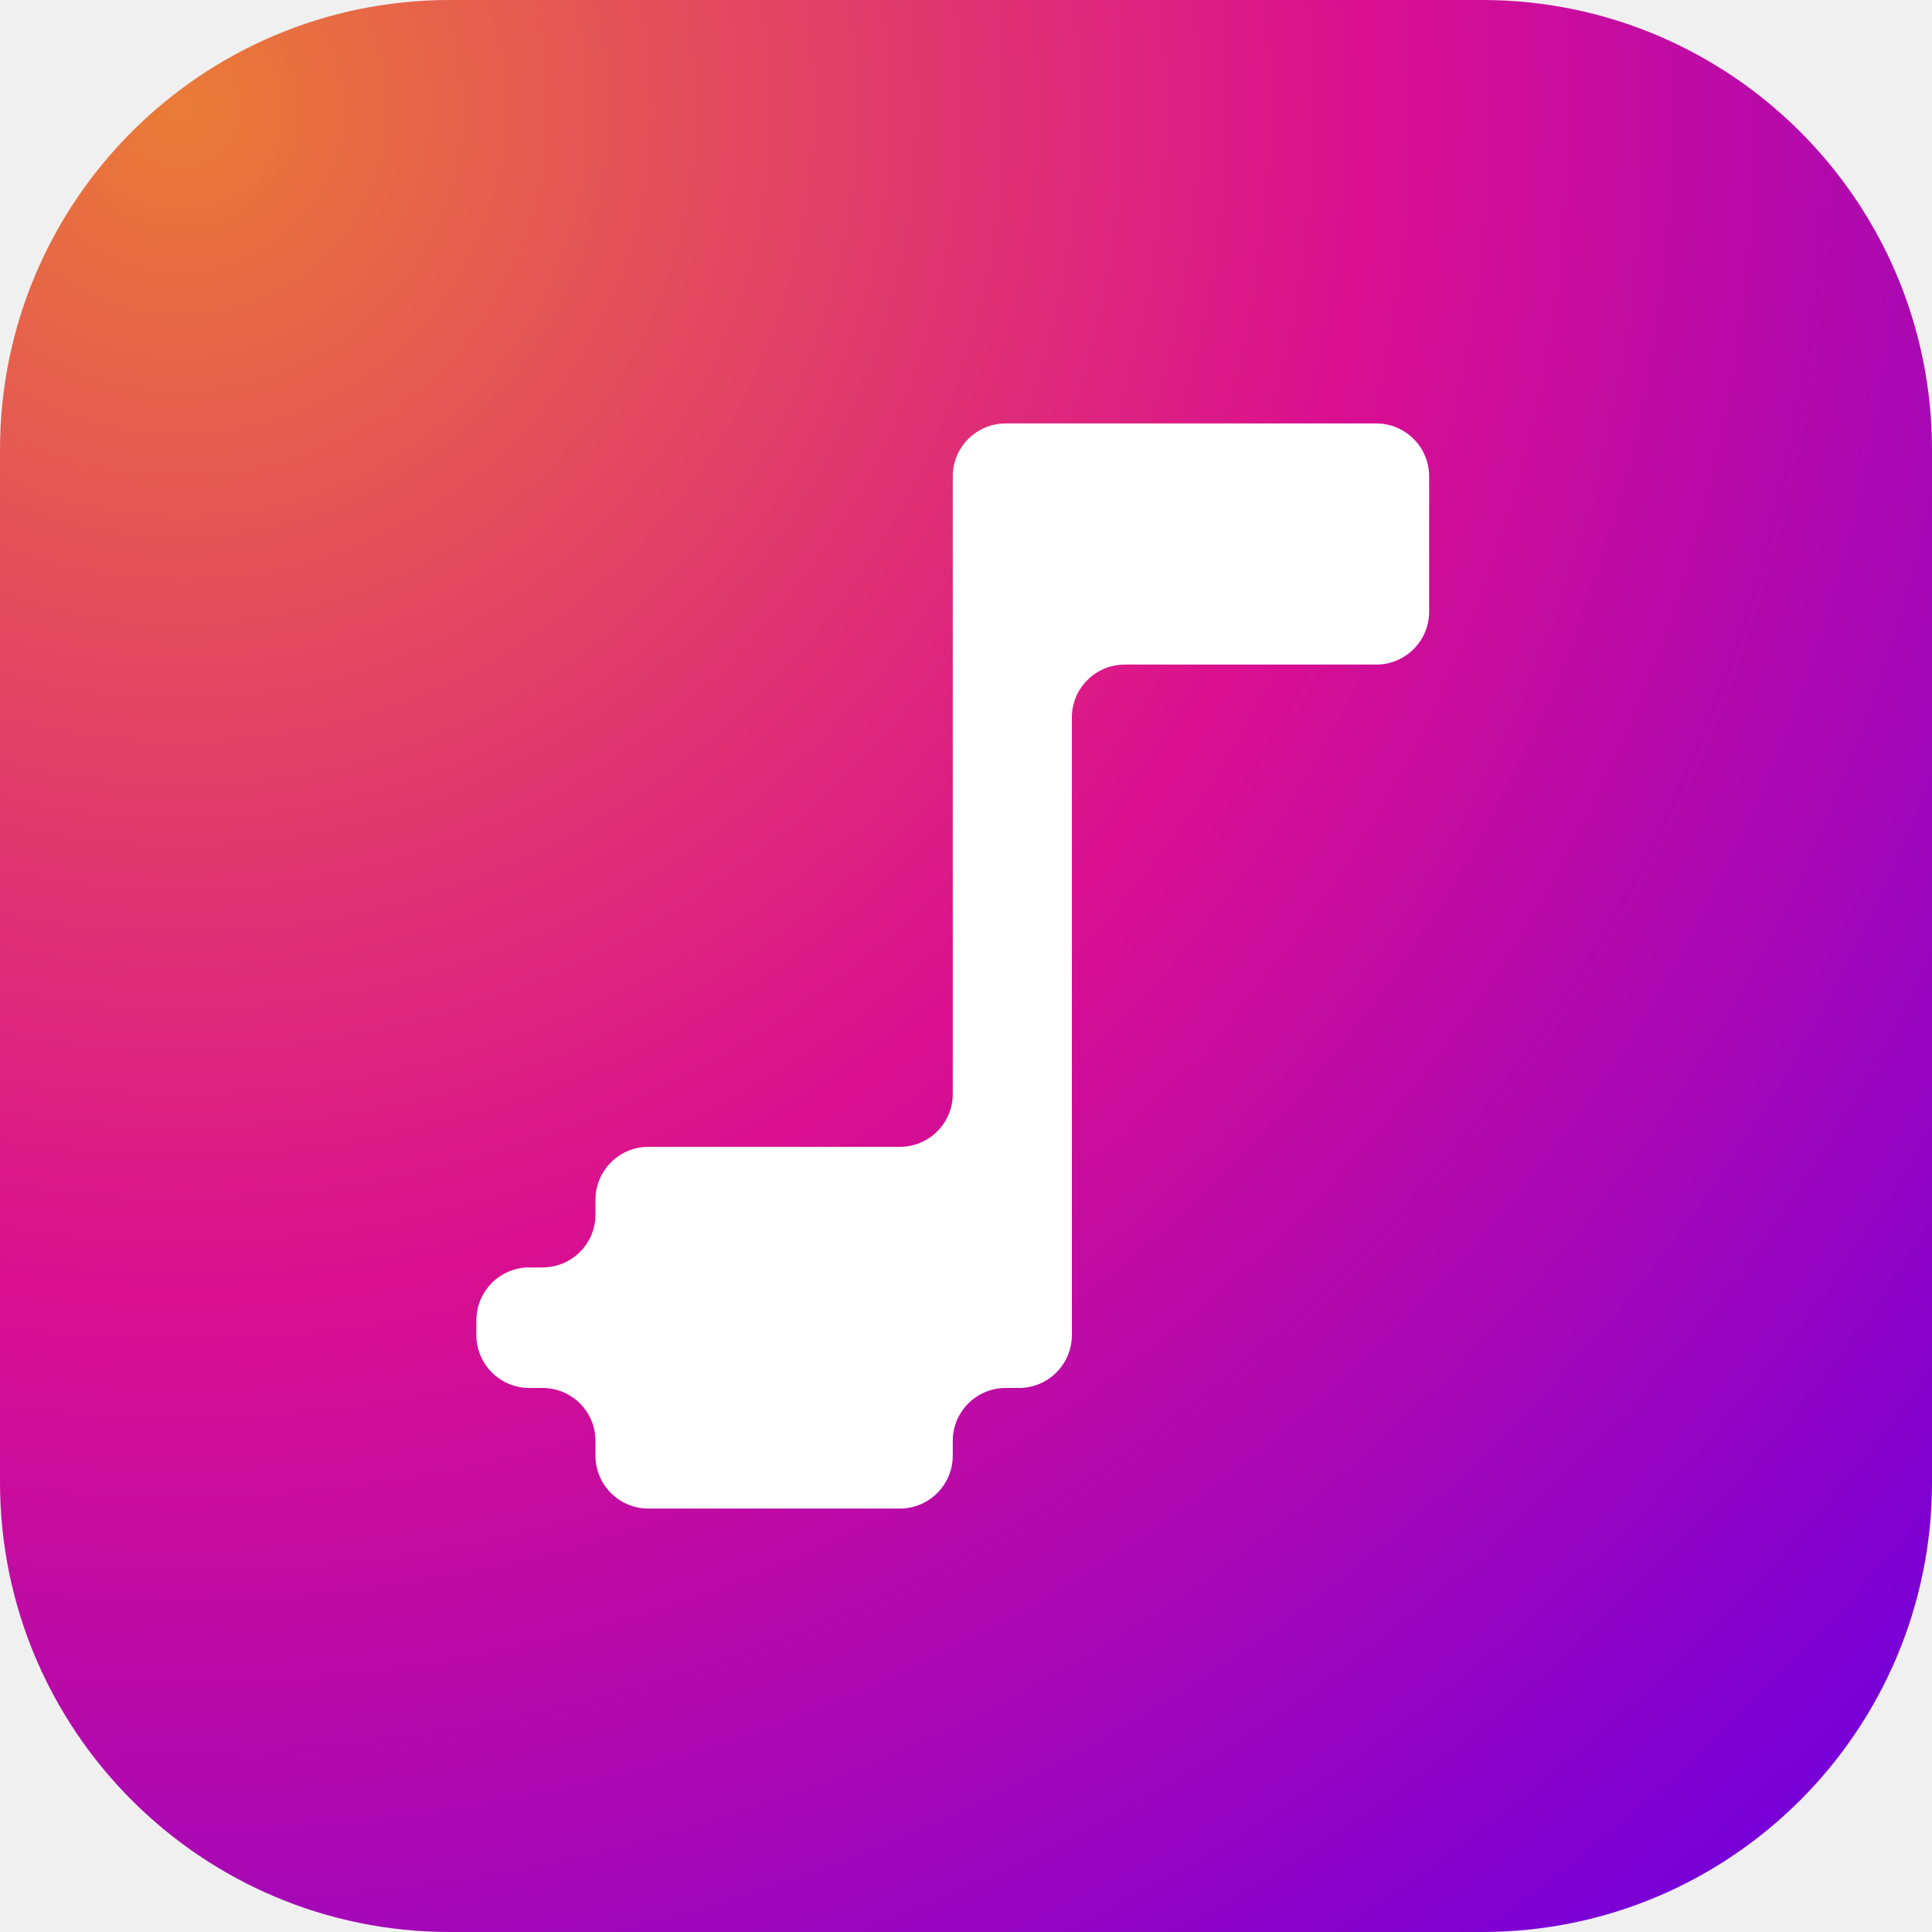
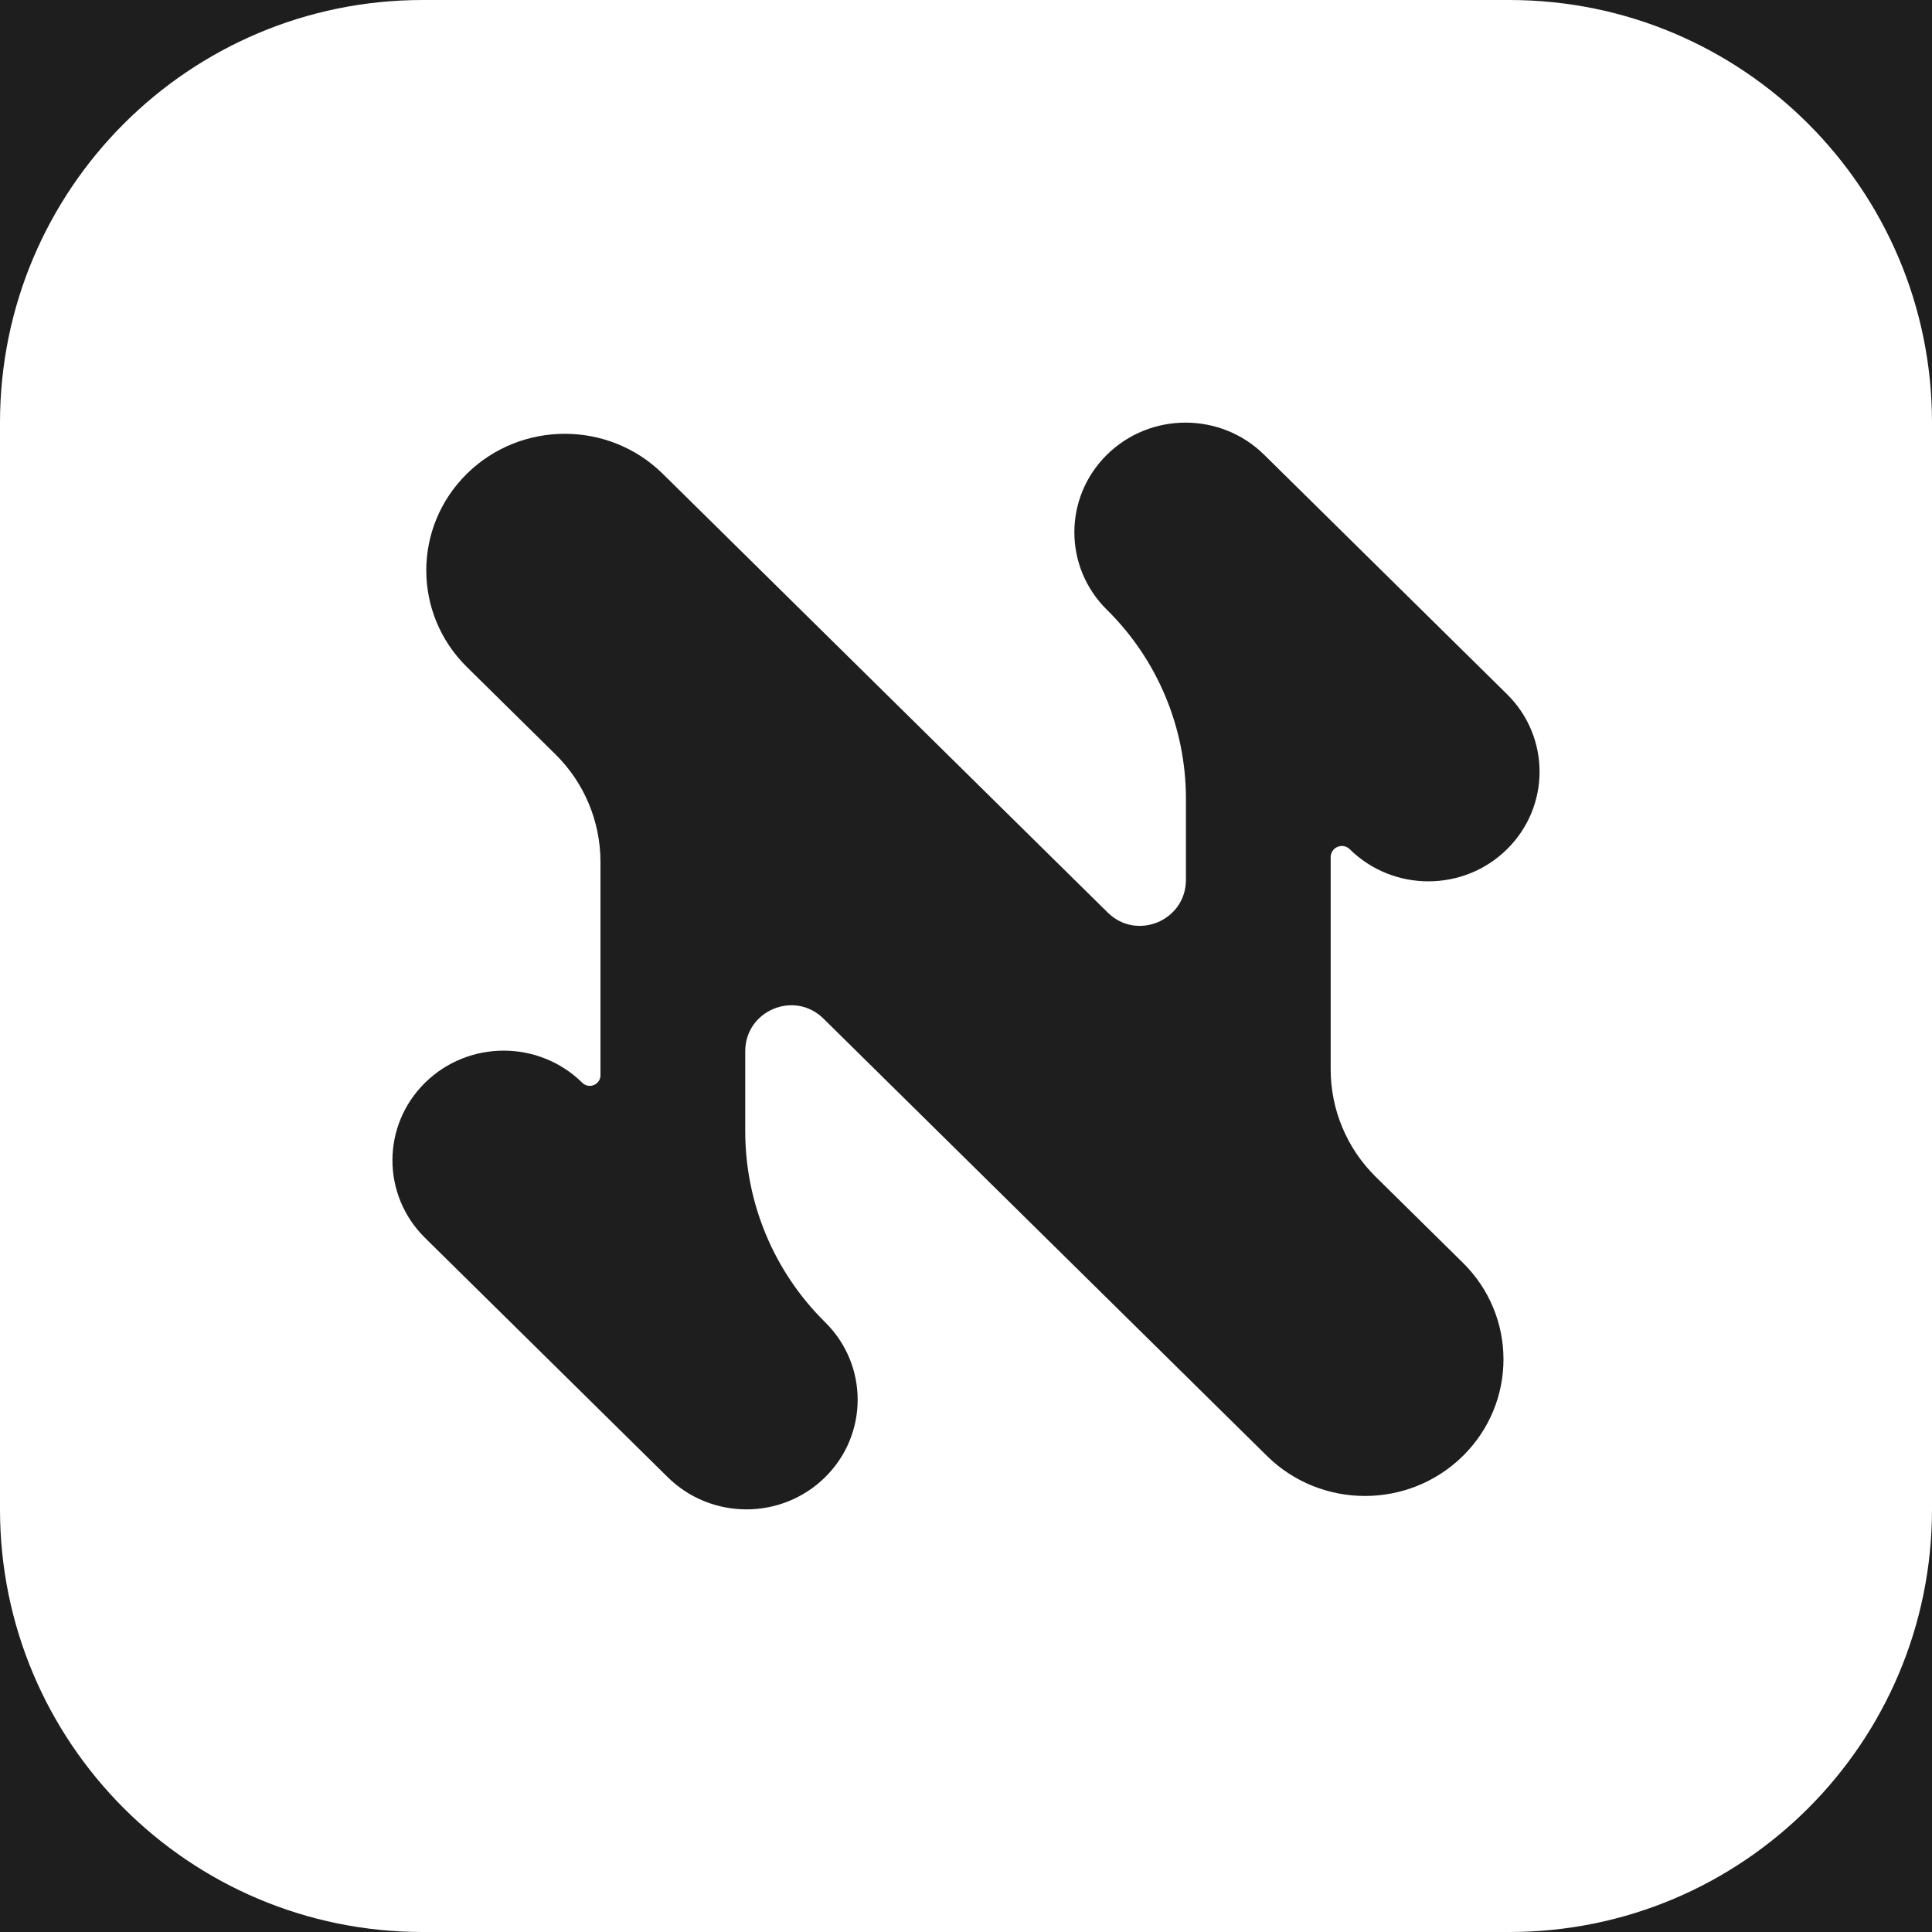
- <svg xmlns="http://www.w3.org/2000/svg" width="73" height="73" viewBox="0 0 73 73" fill="none">
-   <g clip-path="url(#clip0_350_46)">
-     <rect width="73" height="73" rx="17" fill="url(#paint0_radial_350_46)" />
-     <path fill-rule="evenodd" clip-rule="evenodd" d="M45 16H52C53.105 16 54 16.895 54 18V20.556V23.111C54 24.216 53.105 25.111 52 25.111H42.5C41.395 25.111 40.5 26.006 40.5 27.111V47.889V50.444C40.5 51.549 39.605 52.444 38.5 52.444H38C36.895 52.444 36 53.34 36 54.444V55C36 56.105 35.105 57 34 57H24.5C23.395 57 22.5 56.105 22.5 55V54.444C22.5 53.34 21.605 52.444 20.5 52.444H20C18.895 52.444 18 51.549 18 50.444V49.889C18 48.784 18.895 47.889 20 47.889H20.5C21.605 47.889 22.5 46.993 22.5 45.889V45.333C22.5 44.229 23.395 43.333 24.5 43.333H34C35.105 43.333 36 42.438 36 41.333V25.111V18C36 16.895 36.895 16 38 16H45Z" fill="white" />
-   </g>
-   <defs>
-     <radialGradient id="paint0_radial_350_46" cx="0" cy="0" r="1" gradientUnits="userSpaceOnUse" gradientTransform="translate(6 4.5) rotate(47.6838) scale(90.609)">
-       <stop stop-color="#EA7B36" />
-       <stop offset="0.5" stop-color="#DA0F90" />
-       <stop offset="1" stop-color="#7400DA" />
-     </radialGradient>
-     <clipPath id="clip0_350_46">
-       <rect width="73" height="73" fill="white" />
-     </clipPath>
-   </defs>
+ <svg xmlns="http://www.w3.org/2000/svg" width="128" height="128" viewBox="0 0 128 128" fill="none">
+   <rect width="128" height="128" fill="#1E1E1E" />
+   <path d="M100 -0C115.464 -2.06457e-05 128 12.536 128 28V100C128 115.464 115.464 128 100 128H28C12.536 128 0 115.464 0 100V28C0 12.536 12.536 -0 28 -0H100ZM83.753 30.128C80.877 27.291 76.213 27.291 73.336 30.128C70.46 32.964 70.46 37.563 73.336 40.399C76.685 43.701 78.57 48.207 78.571 52.91V58.292C78.571 60.993 75.313 62.356 73.39 60.46L43.909 31.39C40.325 27.857 34.514 27.857 30.93 31.39C27.346 34.925 27.346 40.655 30.93 44.189L36.805 49.982C38.711 51.861 39.783 54.427 39.783 57.103V71.231C39.783 71.86 39.026 72.177 38.578 71.736C35.701 68.899 31.036 68.899 28.158 71.736C25.281 74.573 25.281 79.173 28.158 82.011L44.244 97.872C47.122 100.709 51.787 100.709 54.664 97.872C57.542 95.035 57.542 90.435 54.664 87.597C51.279 84.26 49.374 79.705 49.374 74.951V69.65C49.374 66.95 52.631 65.587 54.554 67.483L83.942 96.461C87.526 99.995 93.337 99.995 96.921 96.461C100.505 92.927 100.505 87.196 96.921 83.662L91.139 77.961C89.233 76.082 88.16 73.519 88.16 70.843V56.791C88.16 56.131 88.955 55.801 89.425 56.264C92.302 59.1 96.966 59.1 99.843 56.264C102.719 53.427 102.719 48.828 99.843 45.992L83.753 30.128Z" fill="white" />
</svg>
